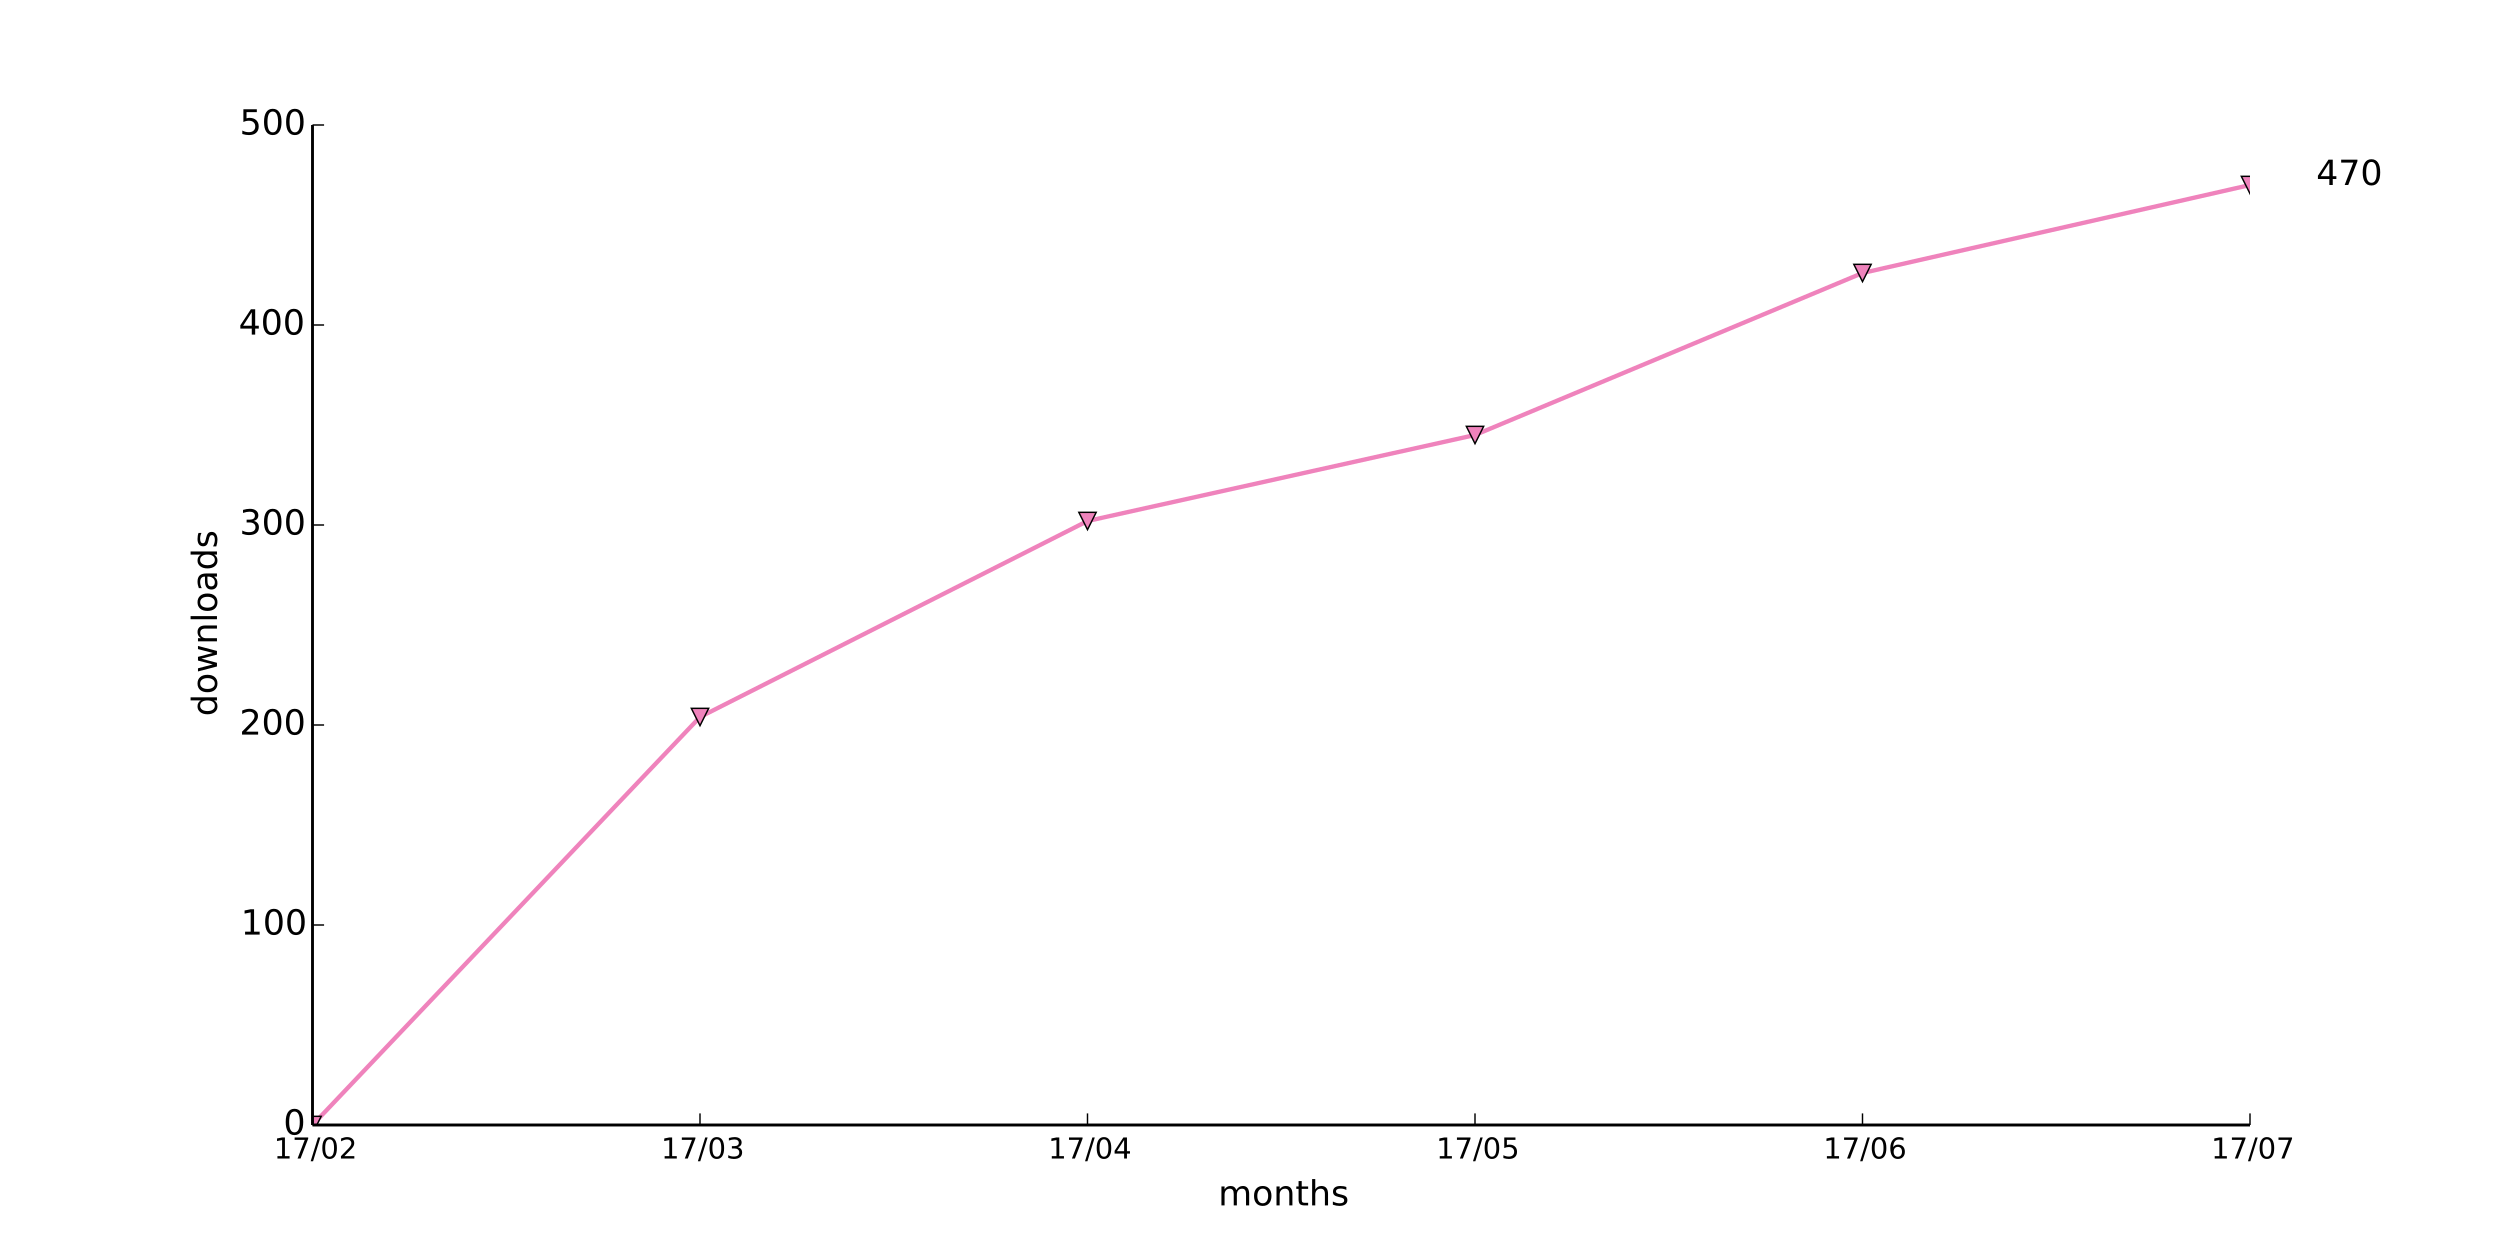
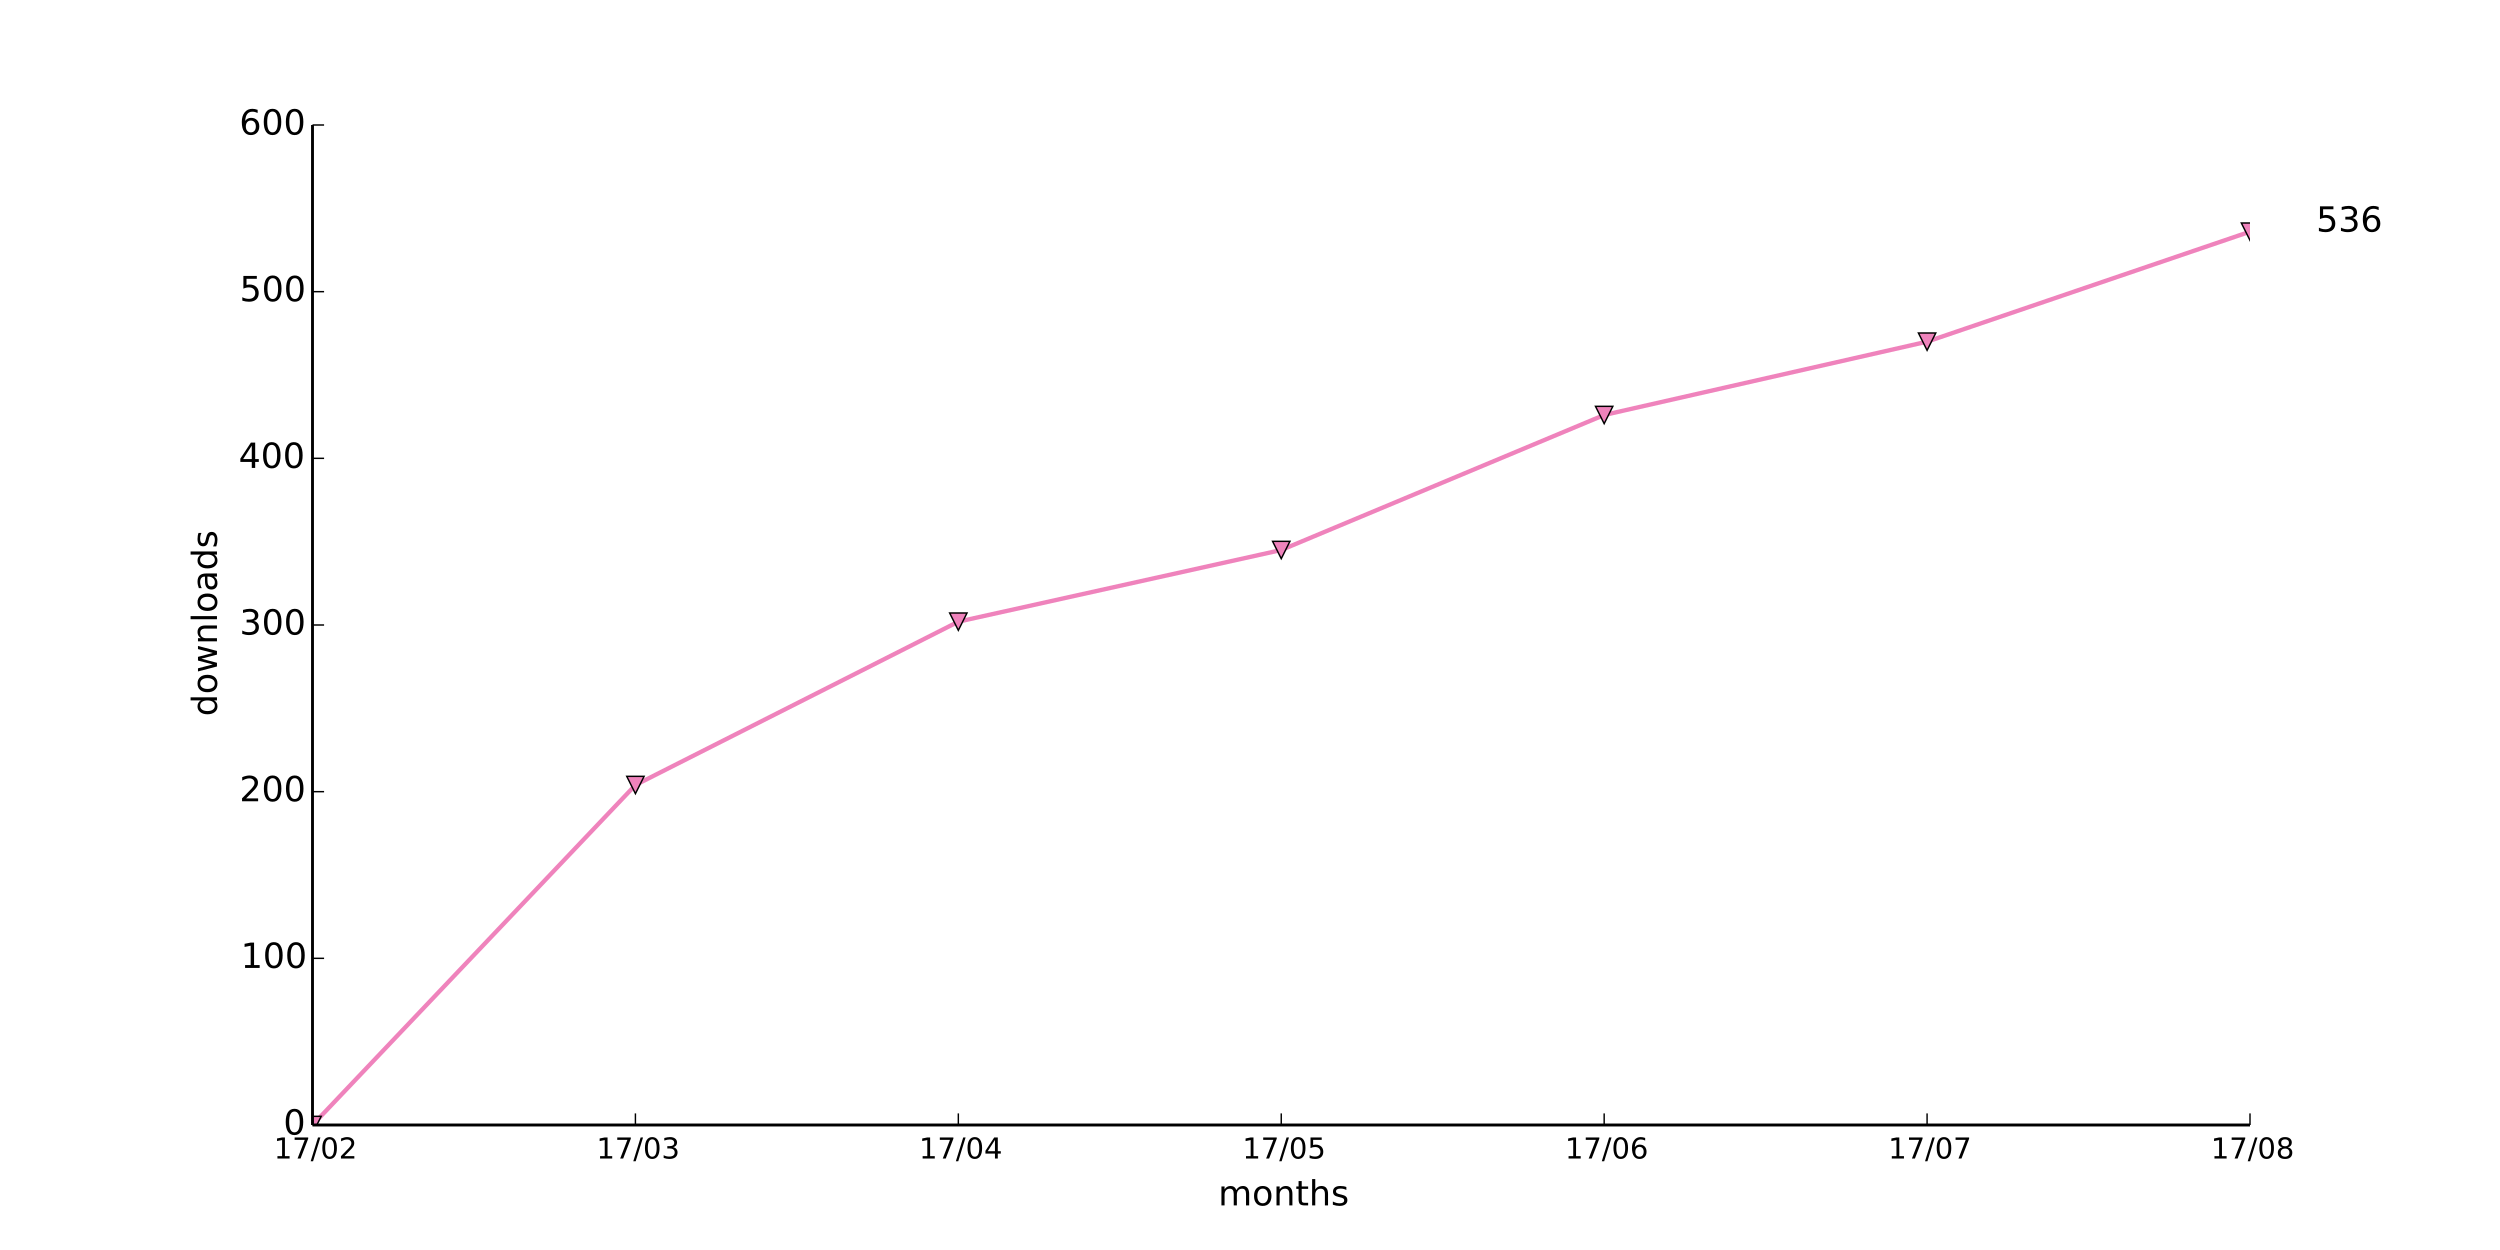
<svg xmlns="http://www.w3.org/2000/svg" xmlns:xlink="http://www.w3.org/1999/xlink" height="432pt" version="1.1" viewBox="0 0 864 432" width="864pt">
  <defs>
    <style type="text/css">
*{stroke-linecap:butt;stroke-linejoin:round;}
  </style>
  </defs>
  <g id="figure_1">
    <g id="patch_1">
      <path d=" M0 432 L864 432 L864 0 L0 0 z " style="fill:#ffffff;" />
    </g>
    <g id="axes_1">
      <g id="patch_2">
        <path d=" M108 388.8 L777.6 388.8 L777.6 43.2 L108 43.2 z " style="fill:#ffffff;" />
      </g>
      <g id="line2d_1">
-         <path clip-path="url(#pad36b945f0)" d=" M108 388.8 L241.92 247.795 L375.84 180.058 L509.76 150.336 L643.68 94.349 L777.6 63.936" style="fill:none;stroke:#ef83bc;stroke-linecap:square;stroke-width:1.5;" />
+         <path clip-path="url(#pad36b945f0)" d=" M108 388.8 L219.6 271.296 L331.2 214.848 L442.8 190.08 L554.4 143.424 L666 118.08 L777.6 80.064" style="fill:none;stroke:#ef83bc;stroke-linecap:square;stroke-width:1.5;" />
      </g>
      <g id="line2d_2">
        <defs>
          <path d=" M-3.67394e-16 3 L3 -3 L-3 -3 z " id="m45e89056d5" style="stroke:#000000;stroke-linejoin:miter;stroke-width:0.5;" />
        </defs>
        <g clip-path="url(#pad36b945f0)">
          <use style="fill:#ef83bc;stroke:#000000;stroke-linejoin:miter;stroke-width:0.5;" x="108.0" xlink:href="#m45e89056d5" y="388.8" />
-           <use style="fill:#ef83bc;stroke:#000000;stroke-linejoin:miter;stroke-width:0.5;" x="241.92" xlink:href="#m45e89056d5" y="247.795" />
-           <use style="fill:#ef83bc;stroke:#000000;stroke-linejoin:miter;stroke-width:0.5;" x="375.84" xlink:href="#m45e89056d5" y="180.058" />
-           <use style="fill:#ef83bc;stroke:#000000;stroke-linejoin:miter;stroke-width:0.5;" x="509.76" xlink:href="#m45e89056d5" y="150.336" />
-           <use style="fill:#ef83bc;stroke:#000000;stroke-linejoin:miter;stroke-width:0.5;" x="643.68" xlink:href="#m45e89056d5" y="94.349" />
-           <use style="fill:#ef83bc;stroke:#000000;stroke-linejoin:miter;stroke-width:0.5;" x="777.6" xlink:href="#m45e89056d5" y="63.936" />
+           <use style="fill:#ef83bc;stroke:#000000;stroke-linejoin:miter;stroke-width:0.5;" x="219.6" xlink:href="#m45e89056d5" y="271.296" />
+           <use style="fill:#ef83bc;stroke:#000000;stroke-linejoin:miter;stroke-width:0.5;" x="331.2" xlink:href="#m45e89056d5" y="214.848" />
+           <use style="fill:#ef83bc;stroke:#000000;stroke-linejoin:miter;stroke-width:0.5;" x="442.8" xlink:href="#m45e89056d5" y="190.08" />
+           <use style="fill:#ef83bc;stroke:#000000;stroke-linejoin:miter;stroke-width:0.5;" x="554.4" xlink:href="#m45e89056d5" y="143.424" />
+           <use style="fill:#ef83bc;stroke:#000000;stroke-linejoin:miter;stroke-width:0.5;" x="666.0" xlink:href="#m45e89056d5" y="118.08" />
+           <use style="fill:#ef83bc;stroke:#000000;stroke-linejoin:miter;stroke-width:0.5;" x="777.6" xlink:href="#m45e89056d5" y="80.064" />
        </g>
      </g>
      <g id="matplotlib.axis_1">
        <g id="xtick_1">
          <g id="line2d_3">
            <defs>
              <path d=" M0 0 L0 -4" id="m93b0483c22" style="stroke:#000000;stroke-width:0.5;" />
            </defs>
            <g>
              <use style="stroke:#000000;stroke-width:0.5;" x="108.0" xlink:href="#m93b0483c22" y="388.8" />
            </g>
          </g>
          <g id="text_1">
            <defs>
              <path d=" M12.406 8.297 L28.516 8.297 L28.516 63.922 L10.984 60.406 L10.984 69.391 L28.422 72.906 L38.281 72.906 L38.281 8.297 L54.391 8.297 L54.391 0 L12.406 0 z " id="DejaVuSans-31" />
              <path d=" M31.781 66.406 Q24.172 66.406 20.328 58.906 Q16.5 51.422 16.5 36.375 Q16.5 21.391 20.328 13.891 Q24.172 6.391 31.781 6.391 Q39.453 6.391 43.281 13.891 Q47.125 21.391 47.125 36.375 Q47.125 51.422 43.281 58.906 Q39.453 66.406 31.781 66.406 M31.781 74.219 Q44.047 74.219 50.516 64.516 Q56.984 54.828 56.984 36.375 Q56.984 17.969 50.516 8.266 Q44.047 -1.422 31.781 -1.422 Q19.531 -1.422 13.062 8.266 Q6.594 17.969 6.594 36.375 Q6.594 54.828 13.062 64.516 Q19.531 74.219 31.781 74.219" id="DejaVuSans-30" />
              <path d=" M19.188 8.297 L53.609 8.297 L53.609 0 L7.328 0 L7.328 8.297 Q12.938 14.109 22.625 23.891 Q32.328 33.688 34.812 36.531 Q39.547 41.844 41.422 45.531 Q43.312 49.219 43.312 52.781 Q43.312 58.594 39.234 62.25 Q35.156 65.922 28.609 65.922 Q23.969 65.922 18.812 64.312 Q13.672 62.703 7.812 59.422 L7.812 69.391 Q13.766 71.781 18.938 73 Q24.125 74.219 28.422 74.219 Q39.75 74.219 46.484 68.547 Q53.219 62.891 53.219 53.422 Q53.219 48.922 51.531 44.891 Q49.859 40.875 45.406 35.406 Q44.188 33.984 37.641 27.219 Q31.109 20.453 19.188 8.297" id="DejaVuSans-32" />
              <path d=" M25.391 72.906 L33.688 72.906 L8.297 -9.281 L0 -9.281 z " id="DejaVuSans-2f" />
              <path d=" M8.203 72.906 L55.078 72.906 L55.078 68.703 L28.609 0 L18.312 0 L43.219 64.594 L8.203 64.594 z " id="DejaVuSans-37" />
            </defs>
            <g transform="translate(94.64062 400.3984)scale(0.1 -0.1)">
              <use xlink:href="#DejaVuSans-31" />
              <use x="63.623" xlink:href="#DejaVuSans-37" />
              <use x="127.246" xlink:href="#DejaVuSans-2f" />
              <use x="160.938" xlink:href="#DejaVuSans-30" />
              <use x="224.561" xlink:href="#DejaVuSans-32" />
            </g>
          </g>
        </g>
        <g id="xtick_2">
          <g id="line2d_4">
            <g>
-               <use style="stroke:#000000;stroke-width:0.5;" x="241.92" xlink:href="#m93b0483c22" y="388.8" />
+               <use style="stroke:#000000;stroke-width:0.5;" x="219.6" xlink:href="#m93b0483c22" y="388.8" />
            </g>
          </g>
          <g id="text_2">
            <defs>
              <path d=" M40.578 39.312 Q47.656 37.797 51.625 33 Q55.609 28.219 55.609 21.188 Q55.609 10.406 48.188 4.484 Q40.766 -1.422 27.094 -1.422 Q22.516 -1.422 17.656 -0.516 Q12.797 0.391 7.625 2.203 L7.625 11.719 Q11.719 9.328 16.594 8.109 Q21.484 6.891 26.812 6.891 Q36.078 6.891 40.938 10.547 Q45.797 14.203 45.797 21.188 Q45.797 27.641 41.281 31.266 Q36.766 34.906 28.719 34.906 L20.219 34.906 L20.219 43.016 L29.109 43.016 Q36.375 43.016 40.234 45.922 Q44.094 48.828 44.094 54.297 Q44.094 59.906 40.109 62.906 Q36.141 65.922 28.719 65.922 Q24.656 65.922 20.016 65.031 Q15.375 64.156 9.812 62.312 L9.812 71.094 Q15.438 72.656 20.344 73.438 Q25.25 74.219 29.594 74.219 Q40.828 74.219 47.359 69.109 Q53.906 64.016 53.906 55.328 Q53.906 49.266 50.438 45.094 Q46.969 40.922 40.578 39.312" id="DejaVuSans-33" />
            </defs>
-             <g transform="translate(228.4606 400.3984)scale(0.1 -0.1)">
+             <g transform="translate(206.1406 400.3984)scale(0.1 -0.1)">
              <use xlink:href="#DejaVuSans-31" />
              <use x="63.623" xlink:href="#DejaVuSans-37" />
              <use x="127.246" xlink:href="#DejaVuSans-2f" />
              <use x="160.938" xlink:href="#DejaVuSans-30" />
              <use x="224.561" xlink:href="#DejaVuSans-33" />
            </g>
          </g>
        </g>
        <g id="xtick_3">
          <g id="line2d_5">
            <g>
-               <use style="stroke:#000000;stroke-width:0.5;" x="375.84" xlink:href="#m93b0483c22" y="388.8" />
+               <use style="stroke:#000000;stroke-width:0.5;" x="331.2" xlink:href="#m93b0483c22" y="388.8" />
            </g>
          </g>
          <g id="text_3">
            <defs>
              <path d=" M37.797 64.312 L12.891 25.391 L37.797 25.391 z  M35.203 72.906 L47.609 72.906 L47.609 25.391 L58.016 25.391 L58.016 17.188 L47.609 17.188 L47.609 0 L37.797 0 L37.797 17.188 L4.891 17.188 L4.891 26.703 z " id="DejaVuSans-34" />
            </defs>
-             <g transform="translate(362.2603 400.3984)scale(0.1 -0.1)">
+             <g transform="translate(317.6203 400.3984)scale(0.1 -0.1)">
              <use xlink:href="#DejaVuSans-31" />
              <use x="63.623" xlink:href="#DejaVuSans-37" />
              <use x="127.246" xlink:href="#DejaVuSans-2f" />
              <use x="160.938" xlink:href="#DejaVuSans-30" />
              <use x="224.561" xlink:href="#DejaVuSans-34" />
            </g>
          </g>
        </g>
        <g id="xtick_4">
          <g id="line2d_6">
            <g>
-               <use style="stroke:#000000;stroke-width:0.5;" x="509.76" xlink:href="#m93b0483c22" y="388.8" />
+               <use style="stroke:#000000;stroke-width:0.5;" x="442.8" xlink:href="#m93b0483c22" y="388.8" />
            </g>
          </g>
          <g id="text_4">
            <defs>
              <path d=" M10.797 72.906 L49.516 72.906 L49.516 64.594 L19.828 64.594 L19.828 46.734 Q21.969 47.469 24.109 47.828 Q26.266 48.188 28.422 48.188 Q40.625 48.188 47.75 41.5 Q54.891 34.812 54.891 23.391 Q54.891 11.625 47.562 5.094 Q40.234 -1.422 26.906 -1.422 Q22.312 -1.422 17.547 -0.641 Q12.797 0.141 7.719 1.703 L7.719 11.625 Q12.109 9.234 16.797 8.062 Q21.484 6.891 26.703 6.891 Q35.156 6.891 40.078 11.328 Q45.016 15.766 45.016 23.391 Q45.016 31 40.078 35.438 Q35.156 39.891 26.703 39.891 Q22.75 39.891 18.812 39.016 Q14.891 38.141 10.797 36.281 z " id="DejaVuSans-35" />
            </defs>
-             <g transform="translate(496.3366 400.3984)scale(0.1 -0.1)">
+             <g transform="translate(429.3766 400.3984)scale(0.1 -0.1)">
              <use xlink:href="#DejaVuSans-31" />
              <use x="63.623" xlink:href="#DejaVuSans-37" />
              <use x="127.246" xlink:href="#DejaVuSans-2f" />
              <use x="160.938" xlink:href="#DejaVuSans-30" />
              <use x="224.561" xlink:href="#DejaVuSans-35" />
            </g>
          </g>
        </g>
        <g id="xtick_5">
          <g id="line2d_7">
            <g>
-               <use style="stroke:#000000;stroke-width:0.5;" x="643.68" xlink:href="#m93b0483c22" y="388.8" />
+               <use style="stroke:#000000;stroke-width:0.5;" x="554.4" xlink:href="#m93b0483c22" y="388.8" />
            </g>
          </g>
          <g id="text_5">
            <defs>
              <path d=" M33.016 40.375 Q26.375 40.375 22.484 35.828 Q18.609 31.297 18.609 23.391 Q18.609 15.531 22.484 10.953 Q26.375 6.391 33.016 6.391 Q39.656 6.391 43.531 10.953 Q47.406 15.531 47.406 23.391 Q47.406 31.297 43.531 35.828 Q39.656 40.375 33.016 40.375 M52.594 71.297 L52.594 62.312 Q48.875 64.062 45.094 64.984 Q41.312 65.922 37.594 65.922 Q27.828 65.922 22.672 59.328 Q17.531 52.734 16.797 39.406 Q19.672 43.656 24.016 45.922 Q28.375 48.188 33.594 48.188 Q44.578 48.188 50.953 41.516 Q57.328 34.859 57.328 23.391 Q57.328 12.156 50.688 5.359 Q44.047 -1.422 33.016 -1.422 Q20.359 -1.422 13.672 8.266 Q6.984 17.969 6.984 36.375 Q6.984 53.656 15.188 63.938 Q23.391 74.219 37.203 74.219 Q40.922 74.219 44.703 73.484 Q48.484 72.75 52.594 71.297" id="DejaVuSans-36" />
            </defs>
-             <g transform="translate(630.1347 400.3984)scale(0.1 -0.1)">
+             <g transform="translate(540.8547 400.3984)scale(0.1 -0.1)">
              <use xlink:href="#DejaVuSans-31" />
              <use x="63.623" xlink:href="#DejaVuSans-37" />
              <use x="127.246" xlink:href="#DejaVuSans-2f" />
              <use x="160.938" xlink:href="#DejaVuSans-30" />
              <use x="224.561" xlink:href="#DejaVuSans-36" />
            </g>
          </g>
        </g>
        <g id="xtick_6">
          <g id="line2d_8">
            <g>
+               <use style="stroke:#000000;stroke-width:0.5;" x="666.0" xlink:href="#m93b0483c22" y="388.8" />
+             </g>
+           </g>
+           <g id="text_6">
+             <g transform="translate(652.5672 400.3984)scale(0.1 -0.1)">
+               <use xlink:href="#DejaVuSans-31" />
+               <use x="63.623" xlink:href="#DejaVuSans-37" />
+               <use x="127.246" xlink:href="#DejaVuSans-2f" />
+               <use x="160.938" xlink:href="#DejaVuSans-30" />
+               <use x="224.561" xlink:href="#DejaVuSans-37" />
+             </g>
+           </g>
+         </g>
+         <g id="xtick_7">
+           <g id="line2d_9">
+             <g>
              <use style="stroke:#000000;stroke-width:0.5;" x="777.6" xlink:href="#m93b0483c22" y="388.8" />
            </g>
          </g>
-           <g id="text_6">
-             <g transform="translate(764.1672 400.3984)scale(0.1 -0.1)">
-               <use xlink:href="#DejaVuSans-31" />
-               <use x="63.623" xlink:href="#DejaVuSans-37" />
-               <use x="127.246" xlink:href="#DejaVuSans-2f" />
-               <use x="160.938" xlink:href="#DejaVuSans-30" />
-               <use x="224.561" xlink:href="#DejaVuSans-37" />
-             </g>
-           </g>
-         </g>
-         <g id="text_7">
+           <g id="text_7">
+             <defs>
+               <path d=" M31.781 34.625 Q24.75 34.625 20.719 30.859 Q16.703 27.094 16.703 20.516 Q16.703 13.922 20.719 10.156 Q24.75 6.391 31.781 6.391 Q38.812 6.391 42.859 10.172 Q46.922 13.969 46.922 20.516 Q46.922 27.094 42.891 30.859 Q38.875 34.625 31.781 34.625 M21.922 38.812 Q15.578 40.375 12.031 44.719 Q8.5 49.078 8.5 55.328 Q8.5 64.062 14.719 69.141 Q20.953 74.219 31.781 74.219 Q42.672 74.219 48.875 69.141 Q55.078 64.062 55.078 55.328 Q55.078 49.078 51.531 44.719 Q48 40.375 41.703 38.812 Q48.828 37.156 52.797 32.312 Q56.781 27.484 56.781 20.516 Q56.781 9.906 50.312 4.234 Q43.844 -1.422 31.781 -1.422 Q19.734 -1.422 13.25 4.234 Q6.781 9.906 6.781 20.516 Q6.781 27.484 10.781 32.312 Q14.797 37.156 21.922 38.812 M18.312 54.391 Q18.312 48.734 21.844 45.562 Q25.391 42.391 31.781 42.391 Q38.141 42.391 41.719 45.562 Q45.312 48.734 45.312 54.391 Q45.312 60.062 41.719 63.234 Q38.141 66.406 31.781 66.406 Q25.391 66.406 21.844 63.234 Q18.312 60.062 18.312 54.391" id="DejaVuSans-38" />
+             </defs>
+             <g transform="translate(764.082 400.3984)scale(0.1 -0.1)">
+               <use xlink:href="#DejaVuSans-31" />
+               <use x="63.623" xlink:href="#DejaVuSans-37" />
+               <use x="127.246" xlink:href="#DejaVuSans-2f" />
+               <use x="160.938" xlink:href="#DejaVuSans-30" />
+               <use x="224.561" xlink:href="#DejaVuSans-38" />
+             </g>
+           </g>
+         </g>
+         <g id="text_8">
          <defs>
            <path d=" M30.609 48.391 Q23.391 48.391 19.188 42.75 Q14.984 37.109 14.984 27.297 Q14.984 17.484 19.156 11.844 Q23.344 6.203 30.609 6.203 Q37.797 6.203 41.984 11.859 Q46.188 17.531 46.188 27.297 Q46.188 37.016 41.984 42.703 Q37.797 48.391 30.609 48.391 M30.609 56 Q42.328 56 49.016 48.375 Q55.719 40.766 55.719 27.297 Q55.719 13.875 49.016 6.219 Q42.328 -1.422 30.609 -1.422 Q18.844 -1.422 12.172 6.219 Q5.516 13.875 5.516 27.297 Q5.516 40.766 12.172 48.375 Q18.844 56 30.609 56" id="DejaVuSans-6f" />
            <path d=" M52 44.188 Q55.375 50.25 60.062 53.125 Q64.75 56 71.094 56 Q79.641 56 84.281 50.016 Q88.922 44.047 88.922 33.016 L88.922 0 L79.891 0 L79.891 32.719 Q79.891 40.578 77.094 44.375 Q74.312 48.188 68.609 48.188 Q61.625 48.188 57.562 43.547 Q53.516 38.922 53.516 30.906 L53.516 0 L44.484 0 L44.484 32.719 Q44.484 40.625 41.703 44.406 Q38.922 48.188 33.109 48.188 Q26.219 48.188 22.156 43.531 Q18.109 38.875 18.109 30.906 L18.109 0 L9.078 0 L9.078 54.688 L18.109 54.688 L18.109 46.188 Q21.188 51.219 25.484 53.609 Q29.781 56 35.688 56 Q41.656 56 45.828 52.969 Q50 49.953 52 44.188" id="DejaVuSans-6d" />
            <path d=" M54.891 33.016 L54.891 0 L45.906 0 L45.906 32.719 Q45.906 40.484 42.875 44.328 Q39.844 48.188 33.797 48.188 Q26.516 48.188 22.312 43.547 Q18.109 38.922 18.109 30.906 L18.109 0 L9.078 0 L9.078 54.688 L18.109 54.688 L18.109 46.188 Q21.344 51.125 25.703 53.562 Q30.078 56 35.797 56 Q45.219 56 50.047 50.172 Q54.891 44.344 54.891 33.016" id="DejaVuSans-6e" />
            <path d=" M54.891 33.016 L54.891 0 L45.906 0 L45.906 32.719 Q45.906 40.484 42.875 44.328 Q39.844 48.188 33.797 48.188 Q26.516 48.188 22.312 43.547 Q18.109 38.922 18.109 30.906 L18.109 0 L9.078 0 L9.078 75.984 L18.109 75.984 L18.109 46.188 Q21.344 51.125 25.703 53.562 Q30.078 56 35.797 56 Q45.219 56 50.047 50.172 Q54.891 44.344 54.891 33.016" id="DejaVuSans-68" />
            <path d=" M18.312 70.219 L18.312 54.688 L36.812 54.688 L36.812 47.703 L18.312 47.703 L18.312 18.016 Q18.312 11.328 20.141 9.422 Q21.969 7.516 27.594 7.516 L36.812 7.516 L36.812 0 L27.594 0 Q17.188 0 13.234 3.875 Q9.281 7.766 9.281 18.016 L9.281 47.703 L2.688 47.703 L2.688 54.688 L9.281 54.688 L9.281 70.219 z " id="DejaVuSans-74" />
            <path d=" M44.281 53.078 L44.281 44.578 Q40.484 46.531 36.375 47.5 Q32.281 48.484 27.875 48.484 Q21.188 48.484 17.844 46.438 Q14.5 44.391 14.5 40.281 Q14.5 37.156 16.891 35.375 Q19.281 33.594 26.516 31.984 L29.594 31.297 Q39.156 29.25 43.188 25.516 Q47.219 21.781 47.219 15.094 Q47.219 7.469 41.188 3.016 Q35.156 -1.422 24.609 -1.422 Q20.219 -1.422 15.453 -0.562 Q10.688 0.297 5.422 2 L5.422 11.281 Q10.406 8.688 15.234 7.391 Q20.062 6.109 24.812 6.109 Q31.156 6.109 34.562 8.281 Q37.984 10.453 37.984 14.406 Q37.984 18.062 35.516 20.016 Q33.062 21.969 24.703 23.781 L21.578 24.516 Q13.234 26.266 9.516 29.906 Q5.812 33.547 5.812 39.891 Q5.812 47.609 11.281 51.797 Q16.75 56 26.812 56 Q31.781 56 36.172 55.266 Q40.578 54.547 44.281 53.078" id="DejaVuSans-73" />
          </defs>
          <g transform="translate(421.0387 416.5962)scale(0.12 -0.12)">
            <use xlink:href="#DejaVuSans-6d" />
            <use x="97.412" xlink:href="#DejaVuSans-6f" />
            <use x="158.594" xlink:href="#DejaVuSans-6e" />
            <use x="221.973" xlink:href="#DejaVuSans-74" />
            <use x="261.182" xlink:href="#DejaVuSans-68" />
            <use x="324.561" xlink:href="#DejaVuSans-73" />
          </g>
        </g>
      </g>
      <g id="matplotlib.axis_2">
        <g id="ytick_1">
-           <g id="line2d_9">
+           <g id="line2d_10">
            <defs>
              <path d=" M0 0 L4 0" id="m728421d6d4" style="stroke:#000000;stroke-width:0.5;" />
            </defs>
            <g>
              <use style="stroke:#000000;stroke-width:0.5;" x="108.0" xlink:href="#m728421d6d4" y="388.8" />
            </g>
          </g>
-           <g id="text_8">
+           <g id="text_9">
            <g transform="translate(97.95312 392.1112)scale(0.12 -0.12)">
              <use xlink:href="#DejaVuSans-30" />
            </g>
          </g>
        </g>
        <g id="ytick_2">
-           <g id="line2d_10">
-             <g>
-               <use style="stroke:#000000;stroke-width:0.5;" x="108.0" xlink:href="#m728421d6d4" y="319.68" />
-             </g>
-           </g>
-           <g id="text_9">
-             <g transform="translate(83.21 322.9912)scale(0.12 -0.12)">
+           <g id="line2d_11">
+             <g>
+               <use style="stroke:#000000;stroke-width:0.5;" x="108.0" xlink:href="#m728421d6d4" y="331.2" />
+             </g>
+           </g>
+           <g id="text_10">
+             <g transform="translate(83.21 334.5113)scale(0.12 -0.12)">
              <use xlink:href="#DejaVuSans-31" />
              <use x="63.623" xlink:href="#DejaVuSans-30" />
              <use x="127.246" xlink:href="#DejaVuSans-30" />
            </g>
          </g>
        </g>
        <g id="ytick_3">
-           <g id="line2d_11">
-             <g>
-               <use style="stroke:#000000;stroke-width:0.5;" x="108.0" xlink:href="#m728421d6d4" y="250.56" />
-             </g>
-           </g>
-           <g id="text_10">
-             <g transform="translate(82.77125 253.8713)scale(0.12 -0.12)">
+           <g id="line2d_12">
+             <g>
+               <use style="stroke:#000000;stroke-width:0.5;" x="108.0" xlink:href="#m728421d6d4" y="273.6" />
+             </g>
+           </g>
+           <g id="text_11">
+             <g transform="translate(82.77125 276.9112)scale(0.12 -0.12)">
              <use xlink:href="#DejaVuSans-32" />
              <use x="63.623" xlink:href="#DejaVuSans-30" />
              <use x="127.246" xlink:href="#DejaVuSans-30" />
            </g>
          </g>
        </g>
        <g id="ytick_4">
-           <g id="line2d_12">
-             <g>
-               <use style="stroke:#000000;stroke-width:0.5;" x="108.0" xlink:href="#m728421d6d4" y="181.44" />
-             </g>
-           </g>
-           <g id="text_11">
-             <g transform="translate(82.80688 184.7512)scale(0.12 -0.12)">
+           <g id="line2d_13">
+             <g>
+               <use style="stroke:#000000;stroke-width:0.5;" x="108.0" xlink:href="#m728421d6d4" y="216.0" />
+             </g>
+           </g>
+           <g id="text_12">
+             <g transform="translate(82.80688 219.3113)scale(0.12 -0.12)">
              <use xlink:href="#DejaVuSans-33" />
              <use x="63.623" xlink:href="#DejaVuSans-30" />
              <use x="127.246" xlink:href="#DejaVuSans-30" />
            </g>
          </g>
        </g>
        <g id="ytick_5">
-           <g id="line2d_13">
-             <g>
-               <use style="stroke:#000000;stroke-width:0.5;" x="108.0" xlink:href="#m728421d6d4" y="112.32" />
-             </g>
-           </g>
-           <g id="text_12">
-             <g transform="translate(82.47875 115.6312)scale(0.12 -0.12)">
+           <g id="line2d_14">
+             <g>
+               <use style="stroke:#000000;stroke-width:0.5;" x="108.0" xlink:href="#m728421d6d4" y="158.4" />
+             </g>
+           </g>
+           <g id="text_13">
+             <g transform="translate(82.47875 161.7113)scale(0.12 -0.12)">
              <use xlink:href="#DejaVuSans-34" />
              <use x="63.623" xlink:href="#DejaVuSans-30" />
              <use x="127.246" xlink:href="#DejaVuSans-30" />
            </g>
          </g>
        </g>
        <g id="ytick_6">
-           <g id="line2d_14">
+           <g id="line2d_15">
+             <g>
+               <use style="stroke:#000000;stroke-width:0.5;" x="108.0" xlink:href="#m728421d6d4" y="100.8" />
+             </g>
+           </g>
+           <g id="text_14">
+             <g transform="translate(82.81812 104.1112)scale(0.12 -0.12)">
+               <use xlink:href="#DejaVuSans-35" />
+               <use x="63.623" xlink:href="#DejaVuSans-30" />
+               <use x="127.246" xlink:href="#DejaVuSans-30" />
+             </g>
+           </g>
+         </g>
+         <g id="ytick_7">
+           <g id="line2d_16">
            <g>
              <use style="stroke:#000000;stroke-width:0.5;" x="108.0" xlink:href="#m728421d6d4" y="43.2" />
            </g>
          </g>
-           <g id="text_13">
-             <g transform="translate(82.81812 46.51125)scale(0.12 -0.12)">
-               <use xlink:href="#DejaVuSans-35" />
-               <use x="63.623" xlink:href="#DejaVuSans-30" />
-               <use x="127.246" xlink:href="#DejaVuSans-30" />
-             </g>
-           </g>
-         </g>
-         <g id="text_14">
+           <g id="text_15">
+             <g transform="translate(82.73 46.51125)scale(0.12 -0.12)">
+               <use xlink:href="#DejaVuSans-36" />
+               <use x="63.623" xlink:href="#DejaVuSans-30" />
+               <use x="127.246" xlink:href="#DejaVuSans-30" />
+             </g>
+           </g>
+         </g>
+         <g id="text_16">
          <defs>
            <path d=" M45.406 46.391 L45.406 75.984 L54.391 75.984 L54.391 0 L45.406 0 L45.406 8.203 Q42.578 3.328 38.25 0.953 Q33.938 -1.422 27.875 -1.422 Q17.969 -1.422 11.734 6.484 Q5.516 14.406 5.516 27.297 Q5.516 40.188 11.734 48.094 Q17.969 56 27.875 56 Q33.938 56 38.25 53.625 Q42.578 51.266 45.406 46.391 M14.797 27.297 Q14.797 17.391 18.875 11.75 Q22.953 6.109 30.078 6.109 Q37.203 6.109 41.297 11.75 Q45.406 17.391 45.406 27.297 Q45.406 37.203 41.297 42.844 Q37.203 48.484 30.078 48.484 Q22.953 48.484 18.875 42.844 Q14.797 37.203 14.797 27.297" id="DejaVuSans-64" />
            <path d=" M34.281 27.484 Q23.391 27.484 19.188 25 Q14.984 22.516 14.984 16.5 Q14.984 11.719 18.141 8.906 Q21.297 6.109 26.703 6.109 Q34.188 6.109 38.703 11.406 Q43.219 16.703 43.219 25.484 L43.219 27.484 z  M52.203 31.203 L52.203 0 L43.219 0 L43.219 8.297 Q40.141 3.328 35.547 0.953 Q30.953 -1.422 24.312 -1.422 Q15.922 -1.422 10.953 3.297 Q6 8.016 6 15.922 Q6 25.141 12.172 29.828 Q18.359 34.516 30.609 34.516 L43.219 34.516 L43.219 35.406 Q43.219 41.609 39.141 45 Q35.062 48.391 27.688 48.391 Q23 48.391 18.547 47.266 Q14.109 46.141 10.016 43.891 L10.016 52.203 Q14.938 54.109 19.578 55.047 Q24.219 56 28.609 56 Q40.484 56 46.344 49.844 Q52.203 43.703 52.203 31.203" id="DejaVuSans-61" />
            <path d=" M4.203 54.688 L13.188 54.688 L24.422 12.016 L35.594 54.688 L46.188 54.688 L57.422 12.016 L68.609 54.688 L77.594 54.688 L63.281 0 L52.688 0 L40.922 44.828 L29.109 0 L18.5 0 z " id="DejaVuSans-77" />
            <path d=" M9.422 75.984 L18.406 75.984 L18.406 0 L9.422 0 z " id="DejaVuSans-6c" />
          </defs>
          <g transform="translate(74.98313 247.5159)rotate(-90.0)scale(0.12 -0.12)">
            <use xlink:href="#DejaVuSans-64" />
            <use x="63.477" xlink:href="#DejaVuSans-6f" />
            <use x="124.658" xlink:href="#DejaVuSans-77" />
            <use x="206.445" xlink:href="#DejaVuSans-6e" />
            <use x="269.824" xlink:href="#DejaVuSans-6c" />
            <use x="297.607" xlink:href="#DejaVuSans-6f" />
            <use x="358.789" xlink:href="#DejaVuSans-61" />
            <use x="420.068" xlink:href="#DejaVuSans-64" />
            <use x="483.545" xlink:href="#DejaVuSans-73" />
          </g>
        </g>
      </g>
      <g id="patch_3">
        <path d=" M108 388.8 L777.6 388.8" style="fill:none;stroke:#000000;" />
      </g>
      <g id="patch_4">
        <path d=" M108 388.8 L108 43.2" style="fill:none;stroke:#000000;" />
      </g>
-       <g id="text_15">
+       <g id="text_17">
        <defs>
          <path id="DejaVuSans-20" />
        </defs>
-         <g transform="translate(777.6 63.936)scale(0.12 -0.12)">
+         <g transform="translate(777.6 80.064)scale(0.12 -0.12)">
          <use xlink:href="#DejaVuSans-20" />
          <use x="31.787" xlink:href="#DejaVuSans-20" />
          <use x="63.574" xlink:href="#DejaVuSans-20" />
          <use x="95.361" xlink:href="#DejaVuSans-20" />
          <use x="127.148" xlink:href="#DejaVuSans-20" />
          <use x="158.936" xlink:href="#DejaVuSans-20" />
-           <use x="190.723" xlink:href="#DejaVuSans-34" />
-           <use x="254.346" xlink:href="#DejaVuSans-37" />
-           <use x="317.969" xlink:href="#DejaVuSans-30" />
+           <use x="190.723" xlink:href="#DejaVuSans-35" />
+           <use x="254.346" xlink:href="#DejaVuSans-33" />
+           <use x="317.969" xlink:href="#DejaVuSans-36" />
        </g>
      </g>
    </g>
  </g>
  <defs>
    <clipPath id="pad36b945f0">
      <rect height="345.6" width="669.6" x="108.0" y="43.2" />
    </clipPath>
  </defs>
</svg>
